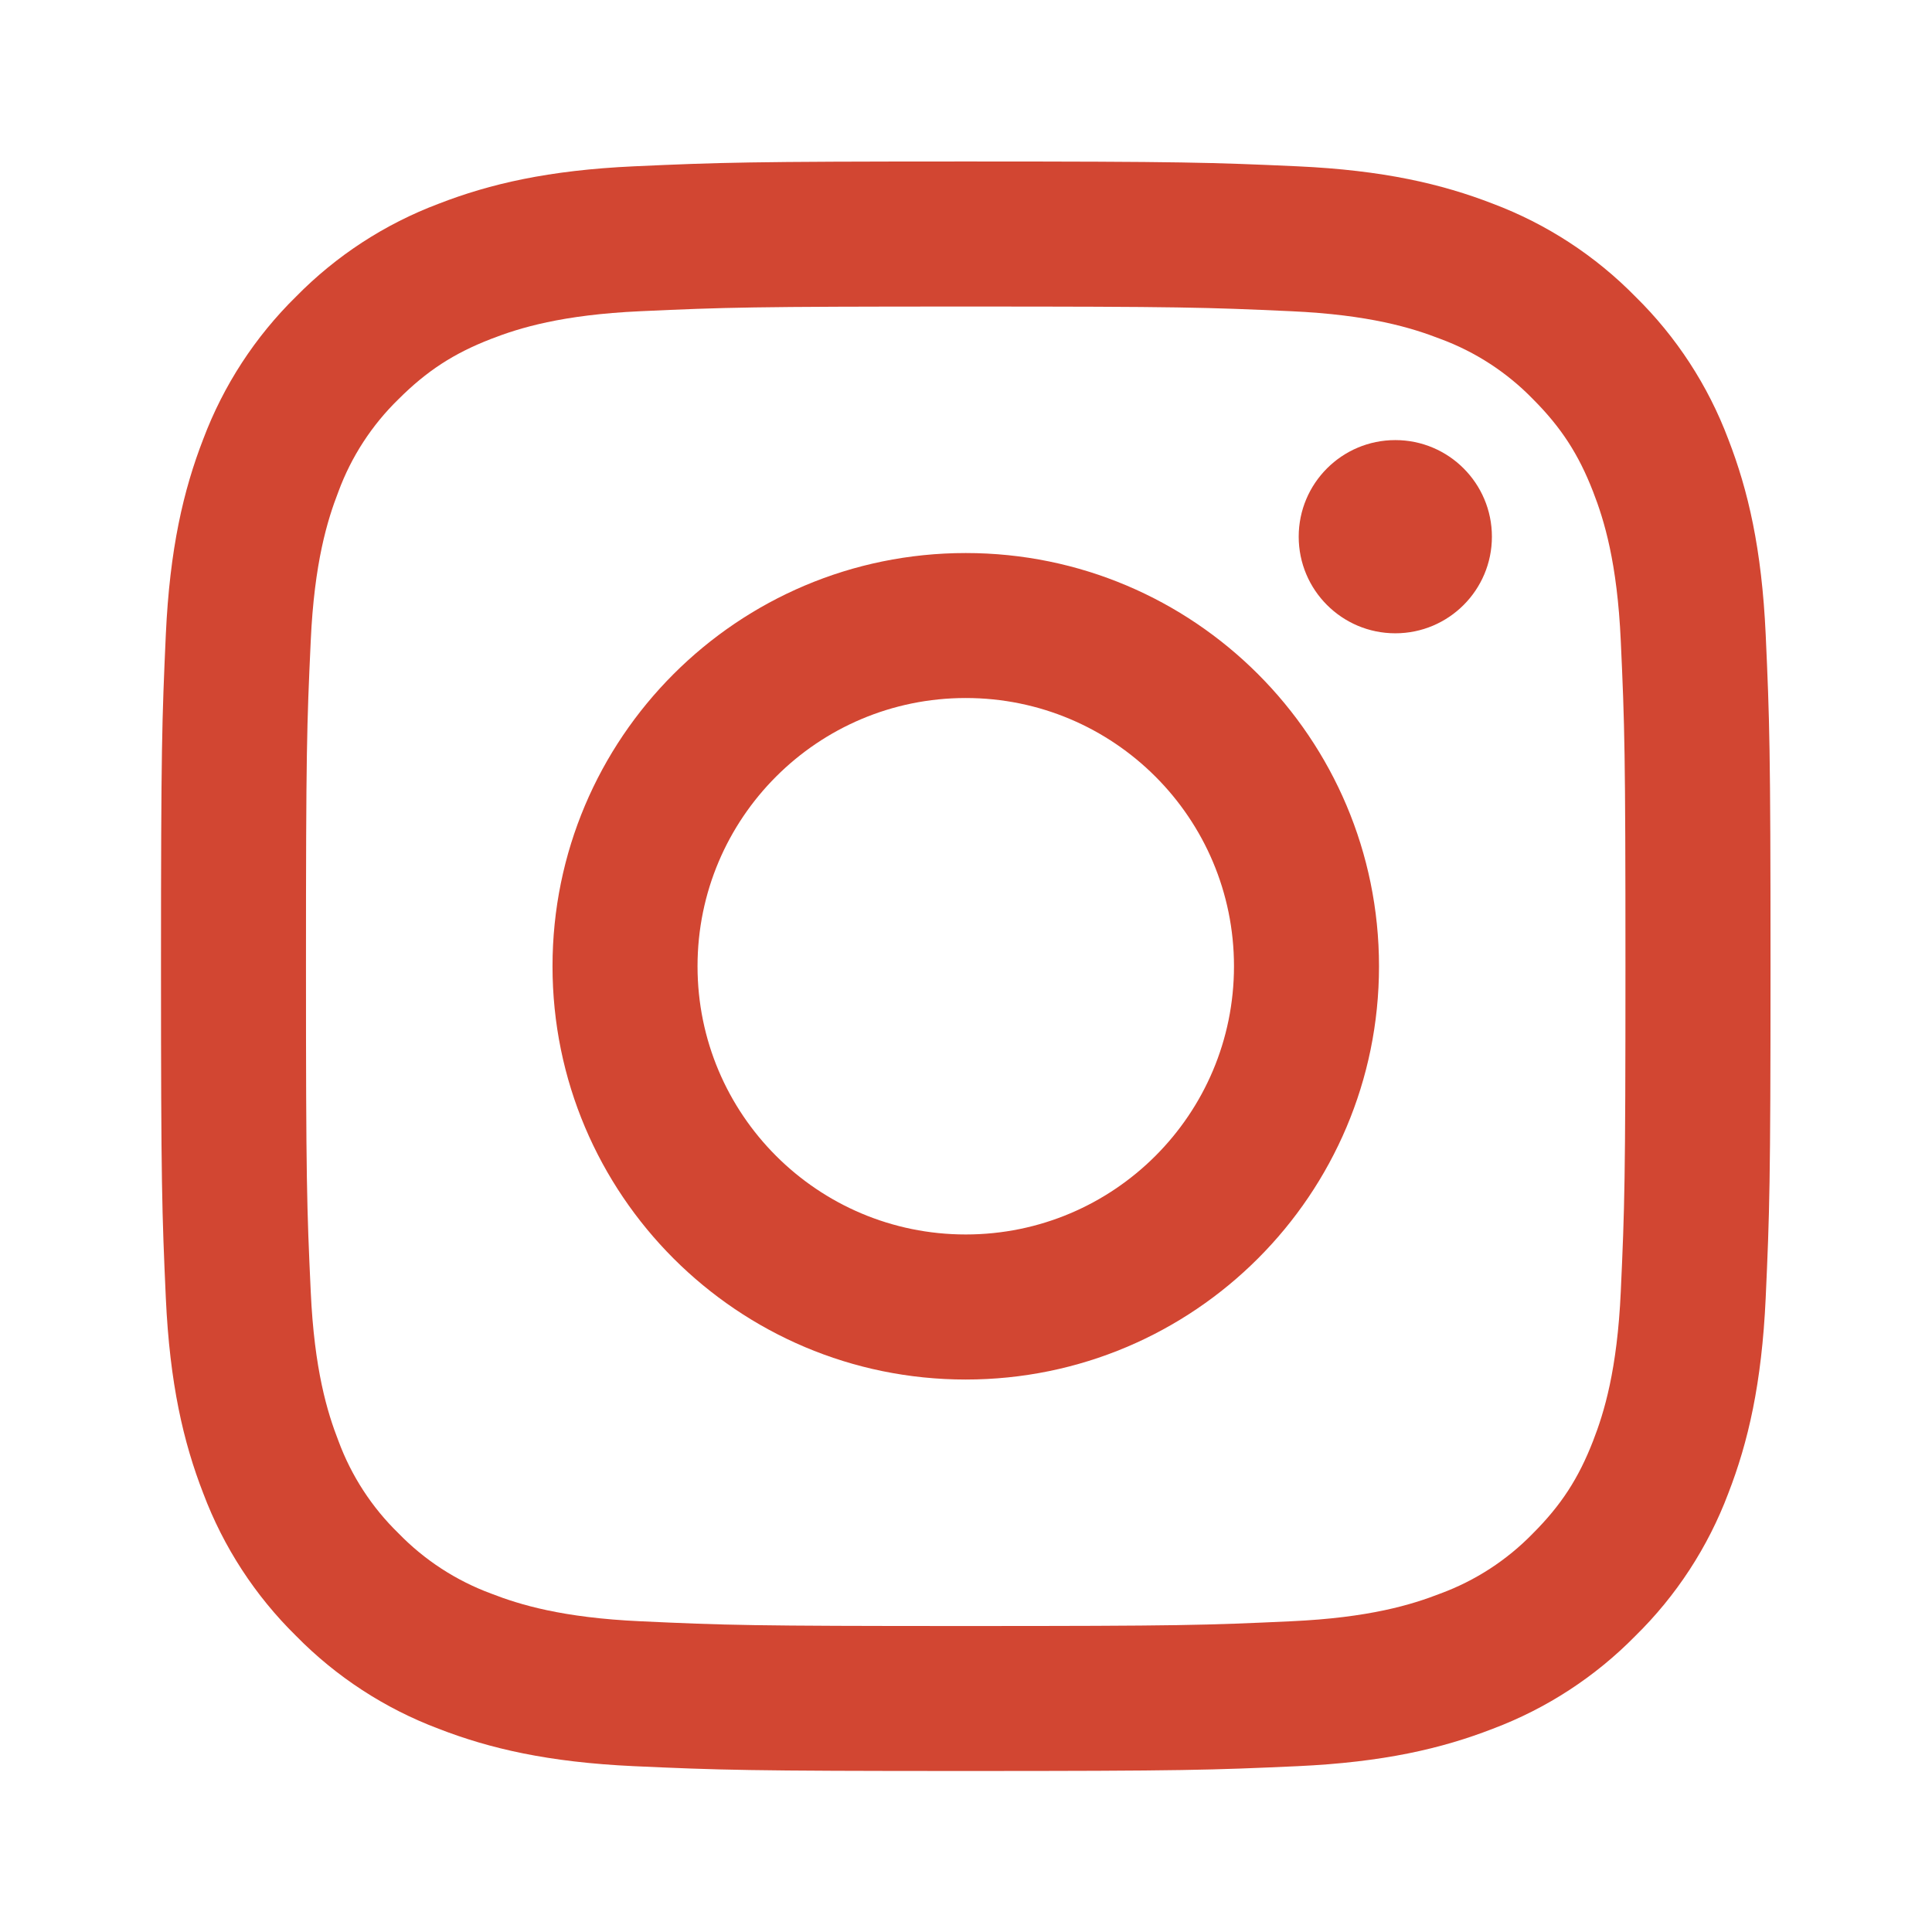
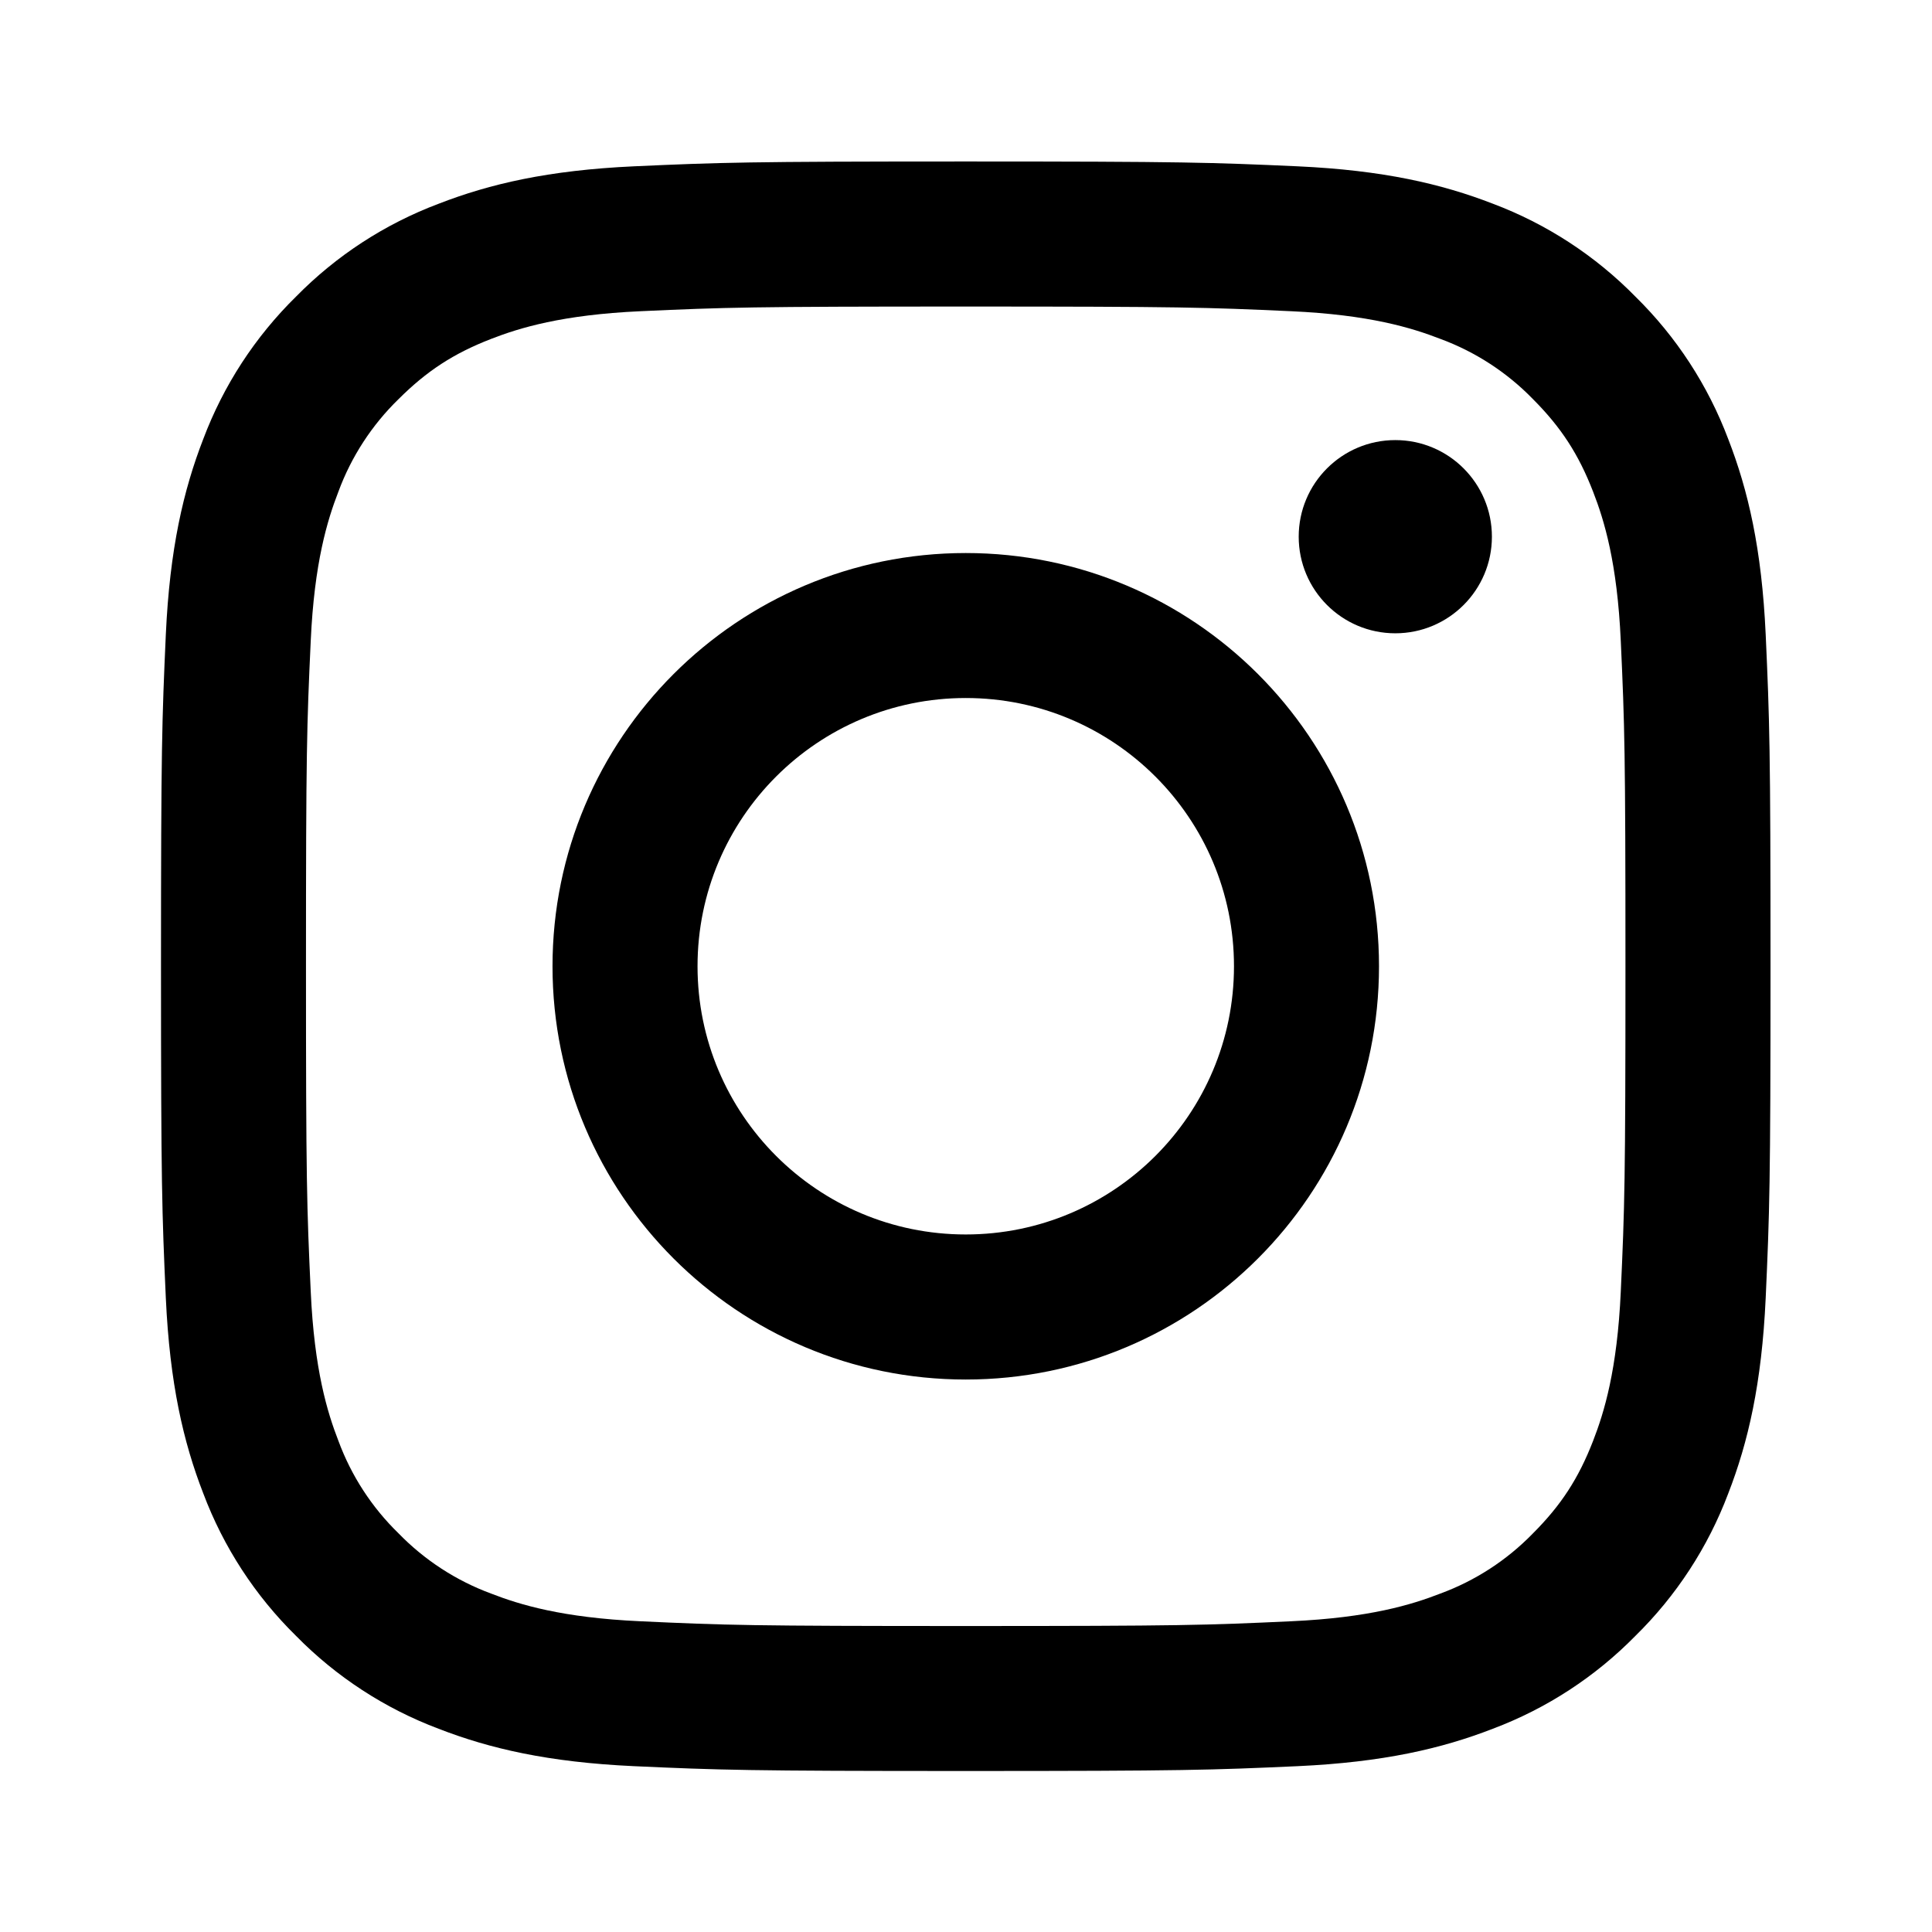
<svg xmlns="http://www.w3.org/2000/svg" width="24" height="24" viewBox="0 0 24 24">
-   <g fill="#D24632" fill-rule="evenodd">
+   <g fill="FF424A" fill-rule="evenodd">
    <path d="M11.997 2.006c-2.715 0-3.056.012-4.122.06-1.064.049-1.79.218-2.426.465a4.9 4.9 0 0 0-1.771 1.153 4.9 4.9 0 0 0-1.153 1.77c-.247.637-.416 1.363-.465 2.427C2.012 8.948 2 9.288 2 12.003s.012 3.056.06 4.122c.049 1.064.218 1.79.465 2.426a4.9 4.9 0 0 0 1.153 1.771 4.9 4.9 0 0 0 1.77 1.153c.636.247 1.363.416 2.427.465 1.066.048 1.407.06 4.122.06s3.055-.012 4.122-.06c1.064-.049 1.79-.218 2.426-.465a4.9 4.9 0 0 0 1.77-1.153 4.9 4.9 0 0 0 1.154-1.77c.247-.636.416-1.363.465-2.427.048-1.066.06-1.407.06-4.122s-.012-3.055-.06-4.122c-.049-1.064-.218-1.79-.465-2.426a4.9 4.9 0 0 0-1.153-1.77 4.9 4.9 0 0 0-1.77-1.154c-.637-.247-1.363-.416-2.427-.465-1.067-.048-1.407-.06-4.122-.06zm0 1.802c2.67 0 2.985.01 4.04.058.974.044 1.503.207 1.856.344a3.1 3.1 0 0 1 1.15.748c.349.35.566.683.747 1.15.137.352.3.88.344 1.856.048 1.054.058 1.37.058 4.04 0 2.668-.01 2.985-.058 4.039-.044.974-.207 1.504-.344 1.856-.181.467-.398.8-.748 1.15a3.09 3.09 0 0 1-1.15.747c-.352.137-.88.3-1.856.344-1.054.049-1.37.059-4.04.059-2.669 0-2.985-.01-4.039-.059-.974-.044-1.504-.207-1.856-.344a3.097 3.097 0 0 1-1.15-.748 3.097 3.097 0 0 1-.747-1.149c-.137-.352-.3-.882-.344-1.856-.049-1.054-.059-1.37-.059-4.04s.01-2.985.059-4.04c.044-.974.207-1.503.344-1.856a3.1 3.1 0 0 1 .748-1.15c.35-.349.682-.566 1.149-.747.352-.137.882-.3 1.856-.344 1.054-.048 1.37-.058 4.04-.058z" />
    <path d="M11.997 15.335a3.332 3.332 0 1 1 0-6.664 3.332 3.332 0 0 1 0 6.664zm0-8.465a5.133 5.133 0 1 0 0 10.267 5.133 5.133 0 0 0 0-10.267zm6.536-.203a1.2 1.2 0 1 1-2.4 0 1.2 1.2 0 0 1 2.4 0" />
  </g>
</svg>
